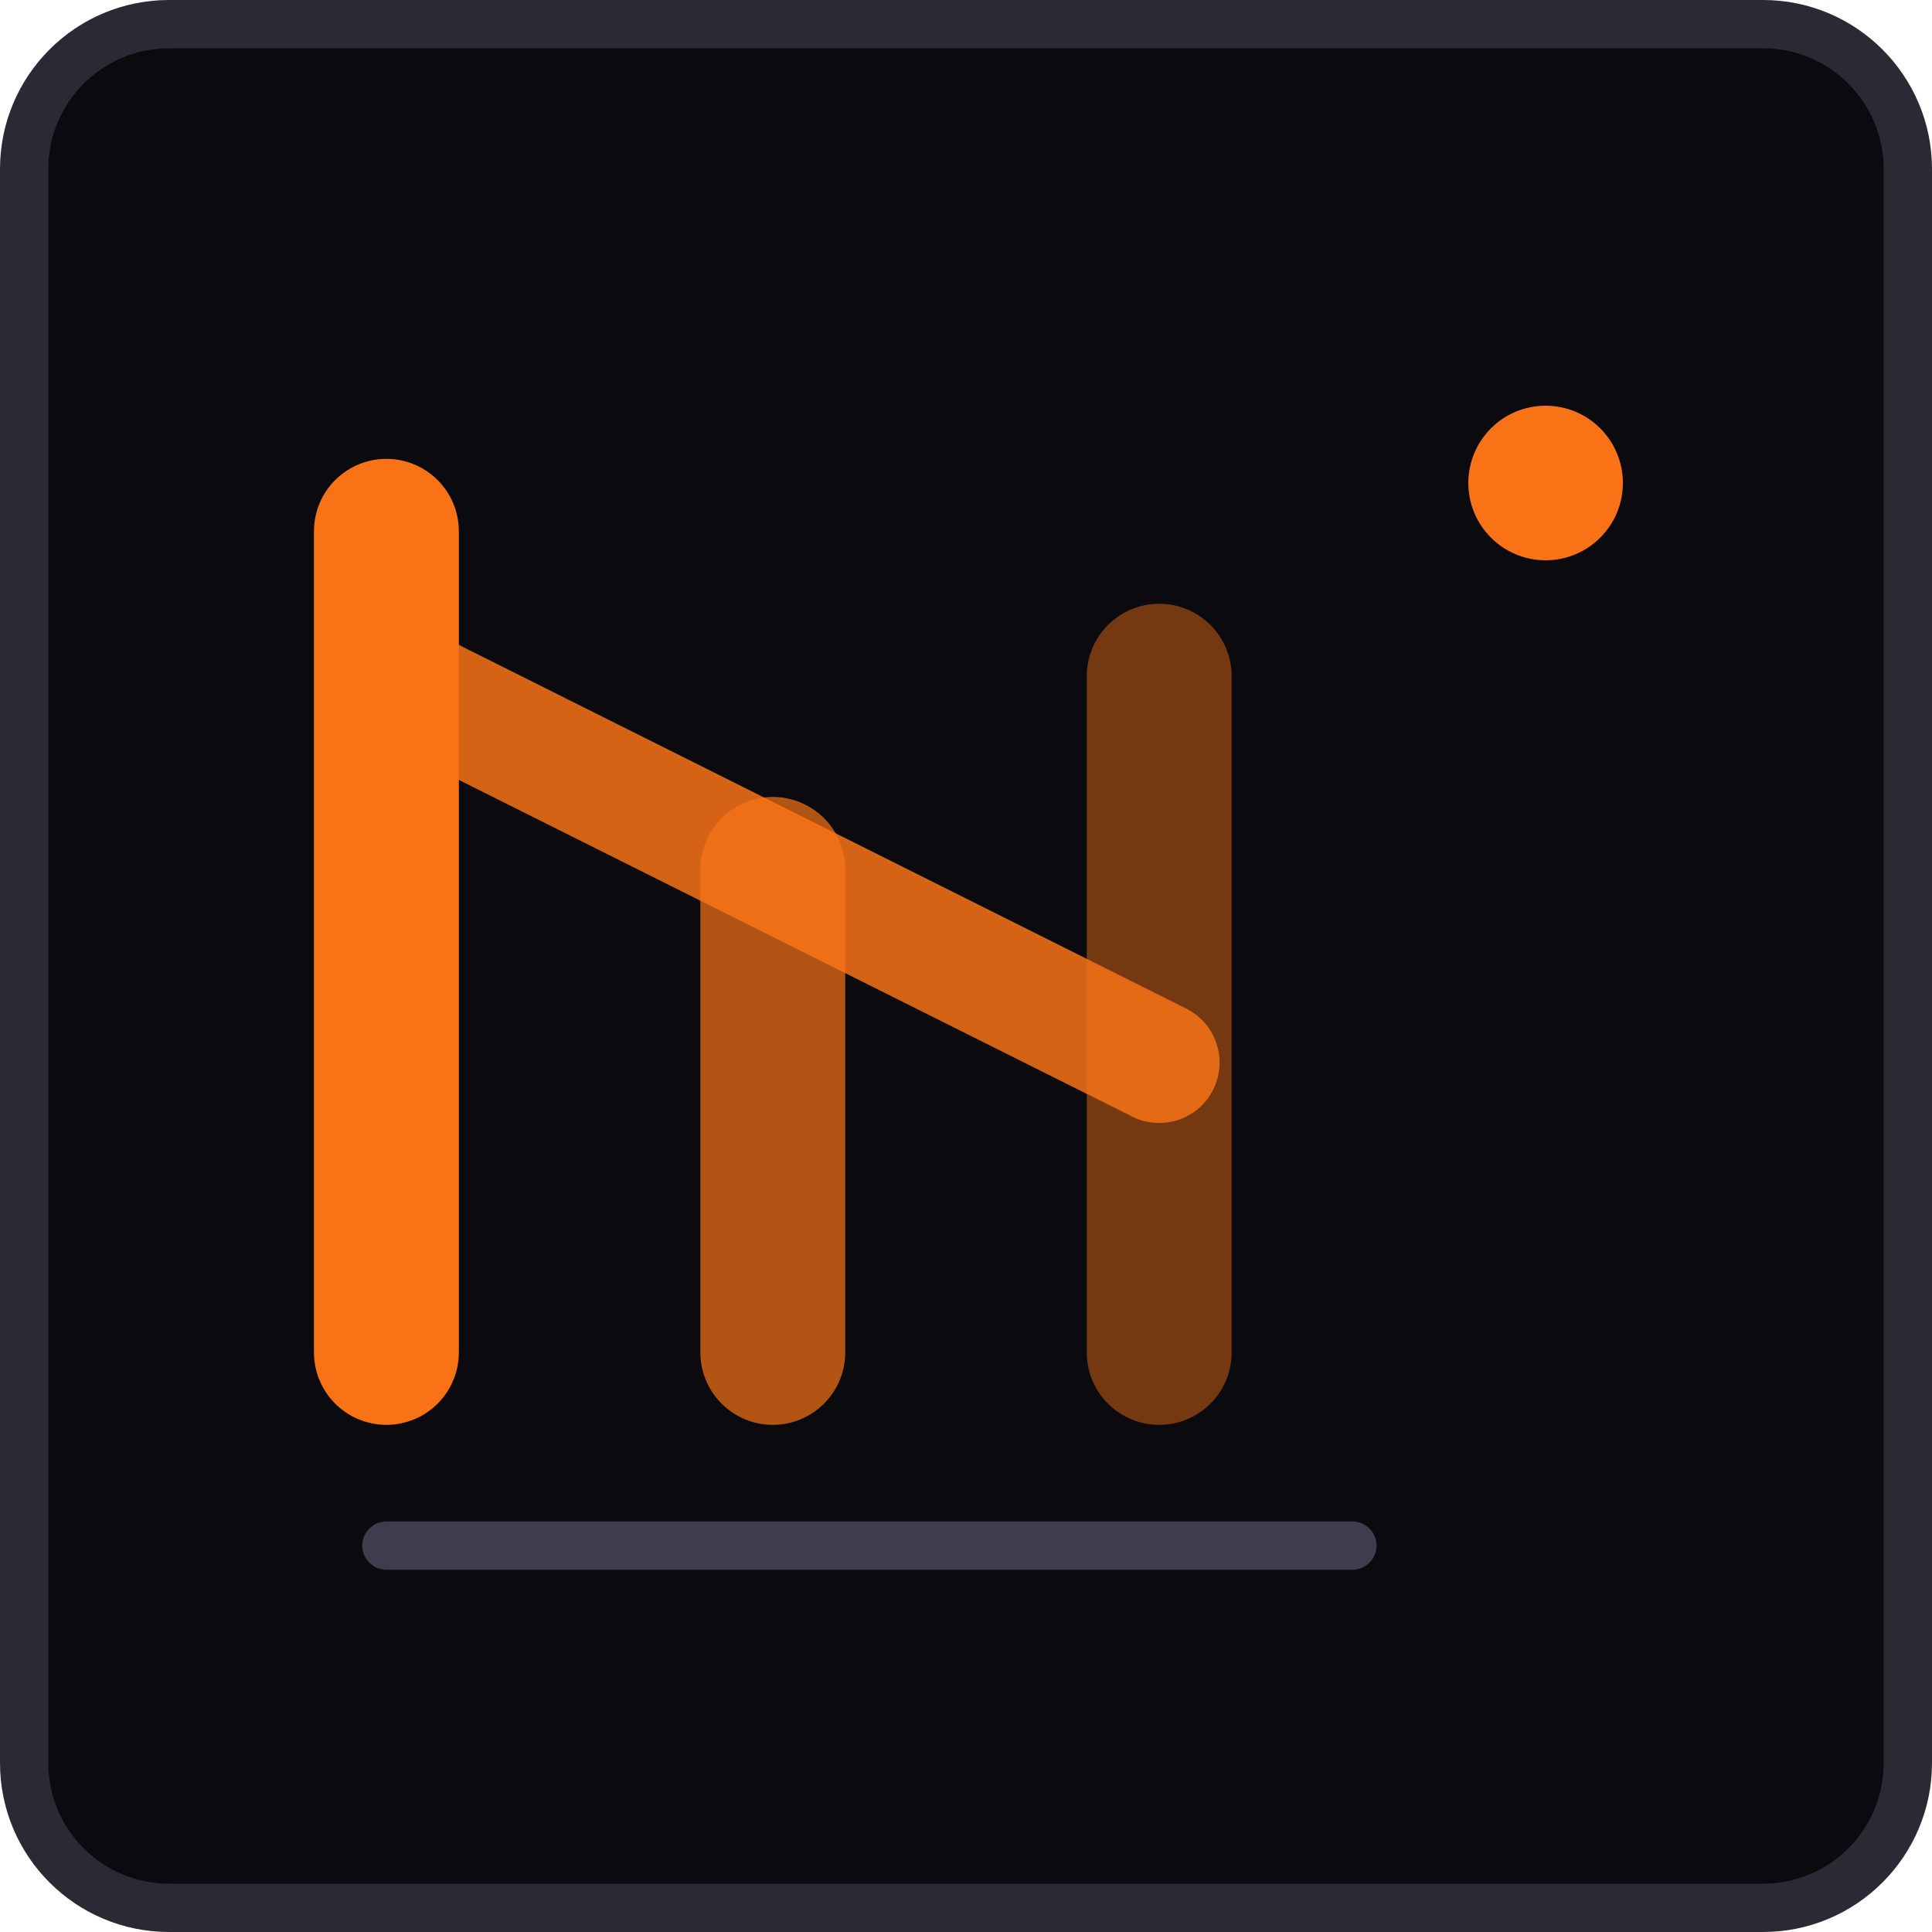
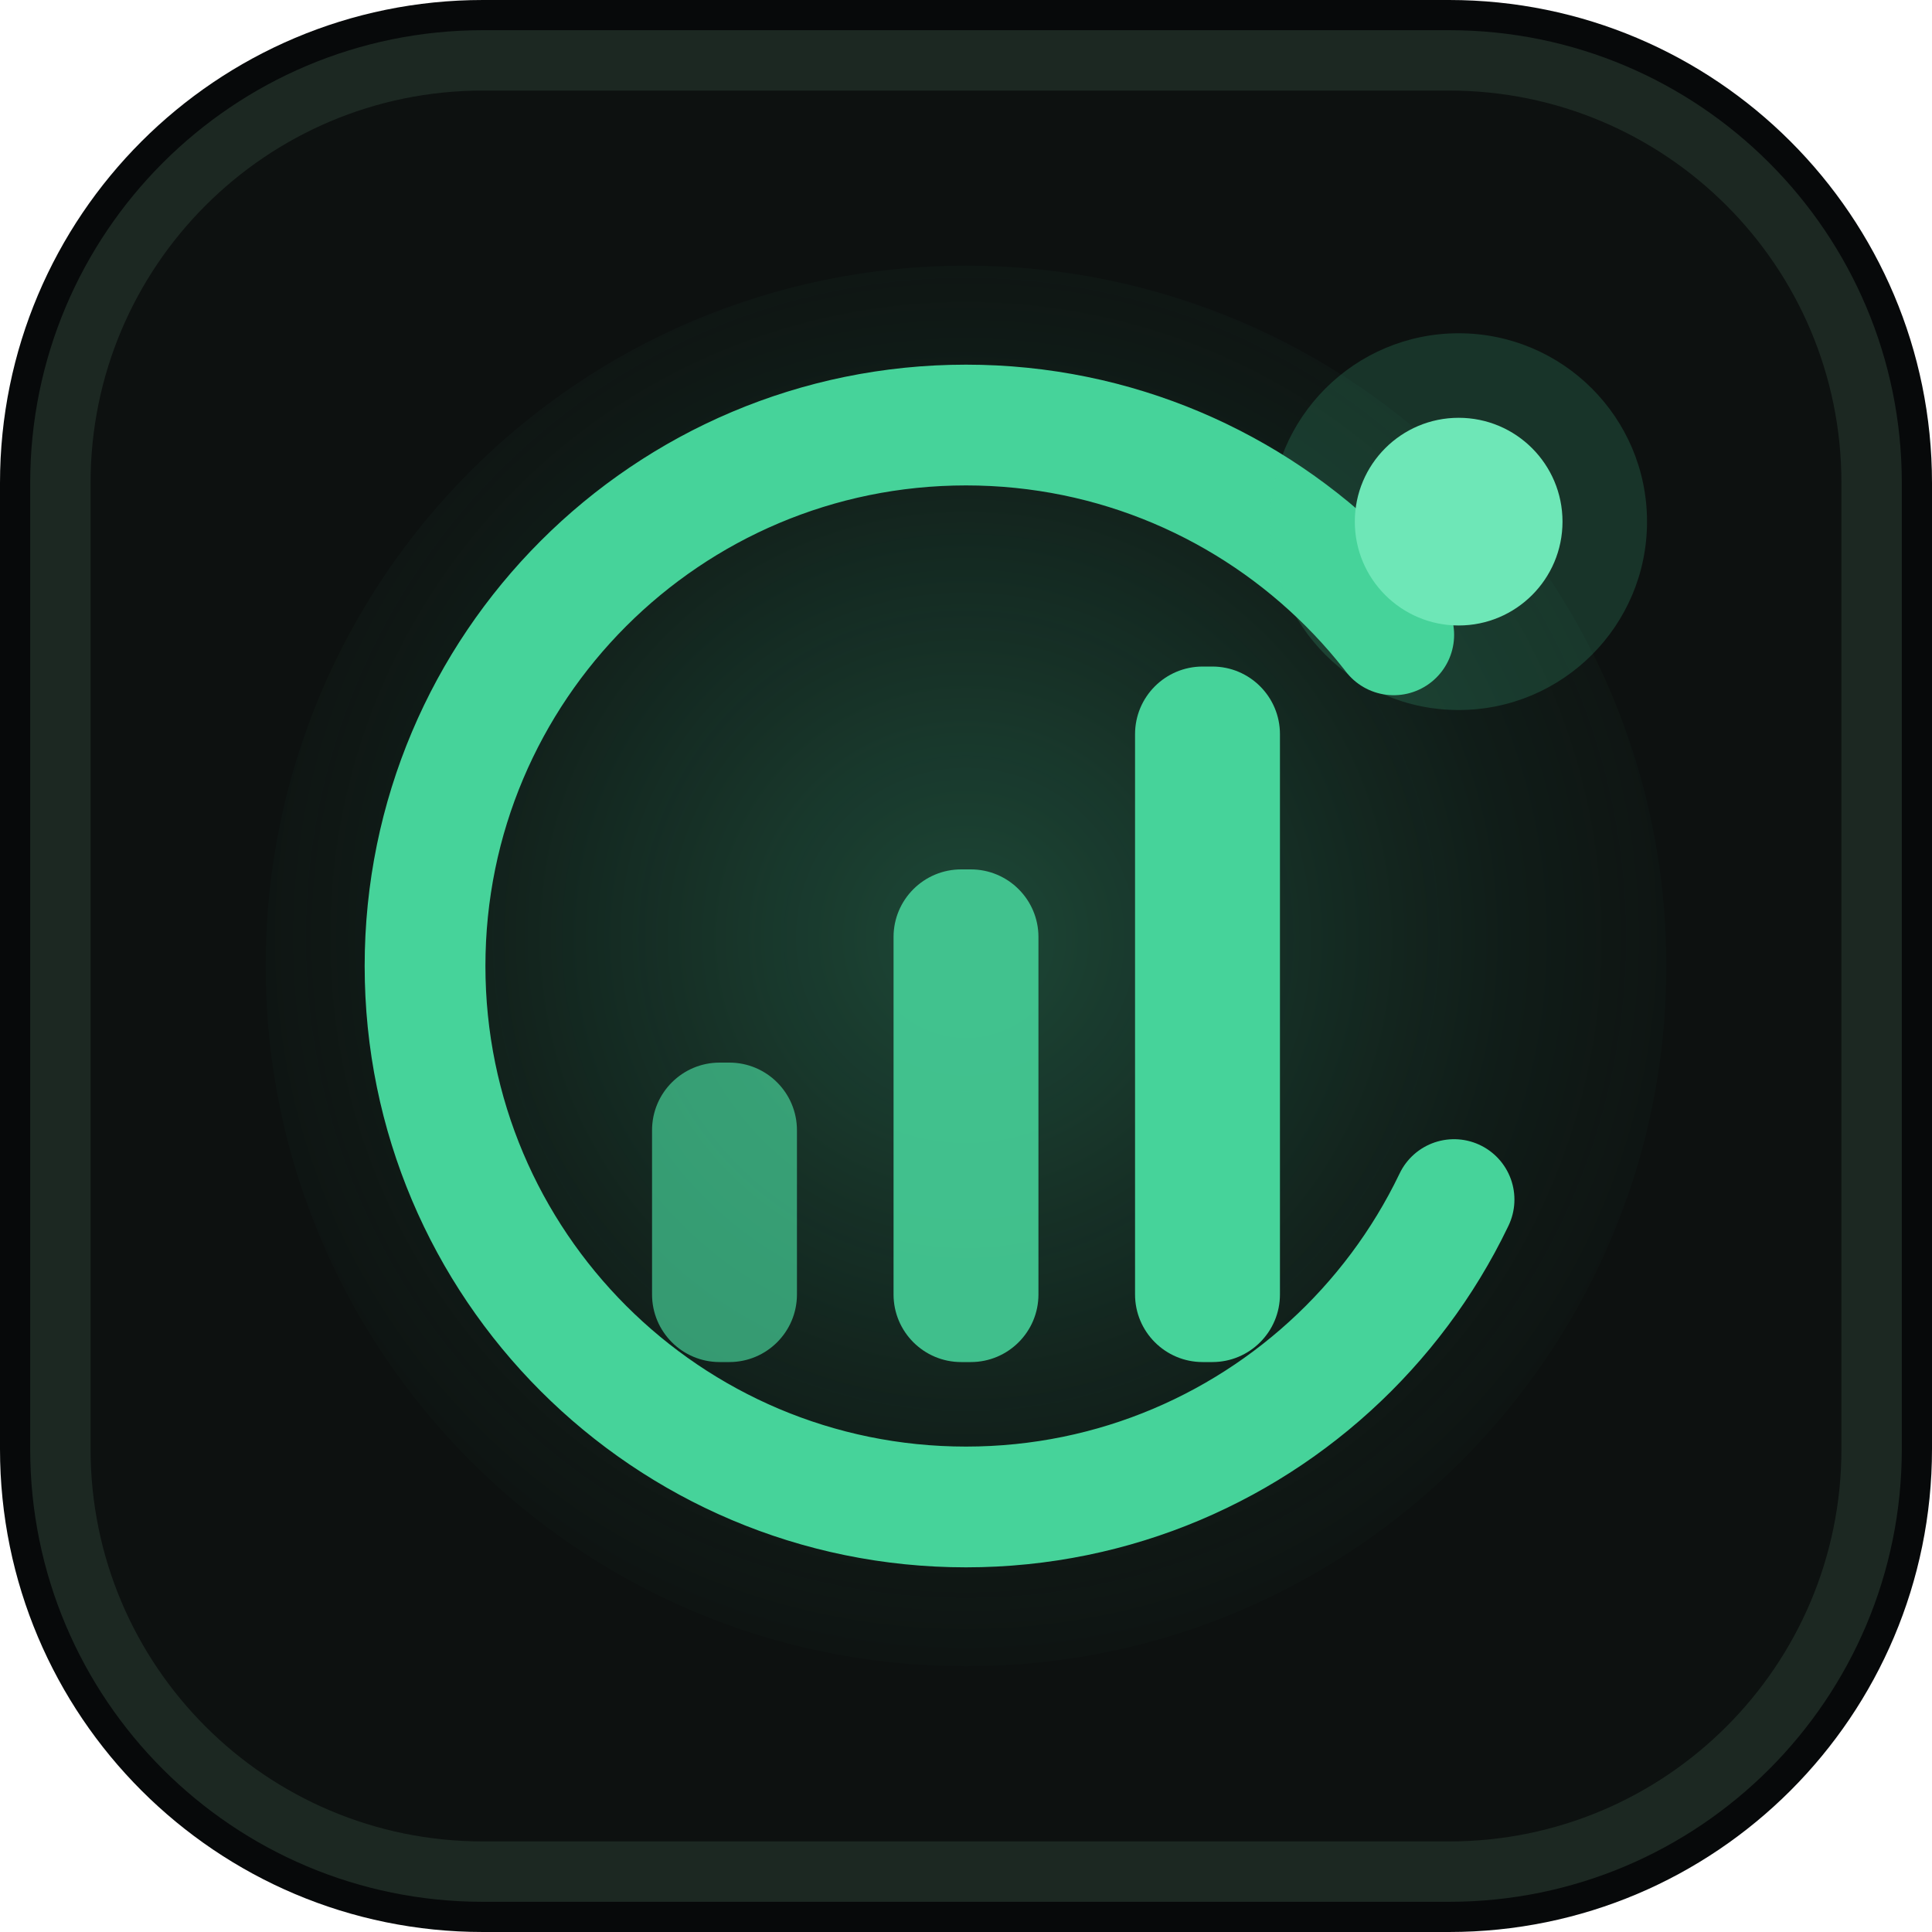
<svg xmlns="http://www.w3.org/2000/svg" viewBox="0 0 40 40" width="512" height="512" fill="none">
-   <style>
-     :root { color-scheme: light dark; }
-     .frame { fill: #0a0a0f; stroke: #2a2a35; }
-     .baseline { stroke: #3d3d4d; }
-     .mark { stroke: #f97316; }
-     .dot { fill: #f97316; }
-     @media (prefers-color-scheme: light) {
-       .frame { fill: #fafafa; stroke: #e4e4e7; }
-       .baseline { stroke: #a1a1aa; }
-     }
-   </style>
-   <rect class="frame" x="0.5" y="0.5" width="39" height="39" rx="3" stroke-width="1" />
-   <line class="baseline" x1="8" y1="32" x2="28" y2="32" stroke-width="1" stroke-linecap="round" />
-   <line class="mark" x1="8" y1="11" x2="8" y2="28" stroke-width="3" stroke-linecap="round" />
-   <line class="mark" x1="16" y1="18" x2="16" y2="28" stroke-width="3" stroke-linecap="round" opacity="0.7" />
-   <line class="mark" x1="24" y1="14" x2="24" y2="28" stroke-width="3" stroke-linecap="round" opacity="0.45" />
-   <line class="mark" x1="8" y1="14" x2="24" y2="22" stroke-width="2.5" stroke-linecap="round" stroke-linejoin="round" opacity="0.85" />
-   <circle class="dot" cx="32" cy="10" r="1.6" />
+   <defs>
+     <radialGradient id="g" cx="50%" cy="48%" r="55%">
+       <stop offset="0%" stop-color="#46d39a" stop-opacity="0.28" />
+       <stop offset="70%" stop-color="#46d39a" stop-opacity="0.06" />
+       <stop offset="100%" stop-color="#46d39a" stop-opacity="0" />
+     </radialGradient>
+   </defs>
+   <rect width="40" height="40" rx="10" fill="#07090a" />
+   <rect x="1.25" y="1.25" width="37.5" height="37.5" rx="8.75" fill="#0d1110" stroke="#1c2822" stroke-width="1.25" />
+   <circle cx="20" cy="20" r="14.5" fill="url(#g)" />
+   <circle cx="20" cy="20" r="11.2" stroke="#46d39a" stroke-width="2.5" stroke-linecap="round" stroke-dasharray="58 12.5" stroke-dashoffset="-5" />
+   <rect x="13.5" y="22" width="3" height="6.2" rx="1.4" fill="#46d39a" opacity="0.68" />
+   <rect x="18.5" y="18" width="3" height="10.2" rx="1.4" fill="#46d39a" opacity="0.88" />
+   <rect x="23.5" y="13.8" width="3" height="14.4" rx="1.4" fill="#46d39a" />
+   <circle cx="30.2" cy="10.8" r="3.9" fill="#46d39a" opacity="0.18" />
+   <circle cx="30.2" cy="10.8" r="2.15" fill="#6ee7b7" />
</svg>
